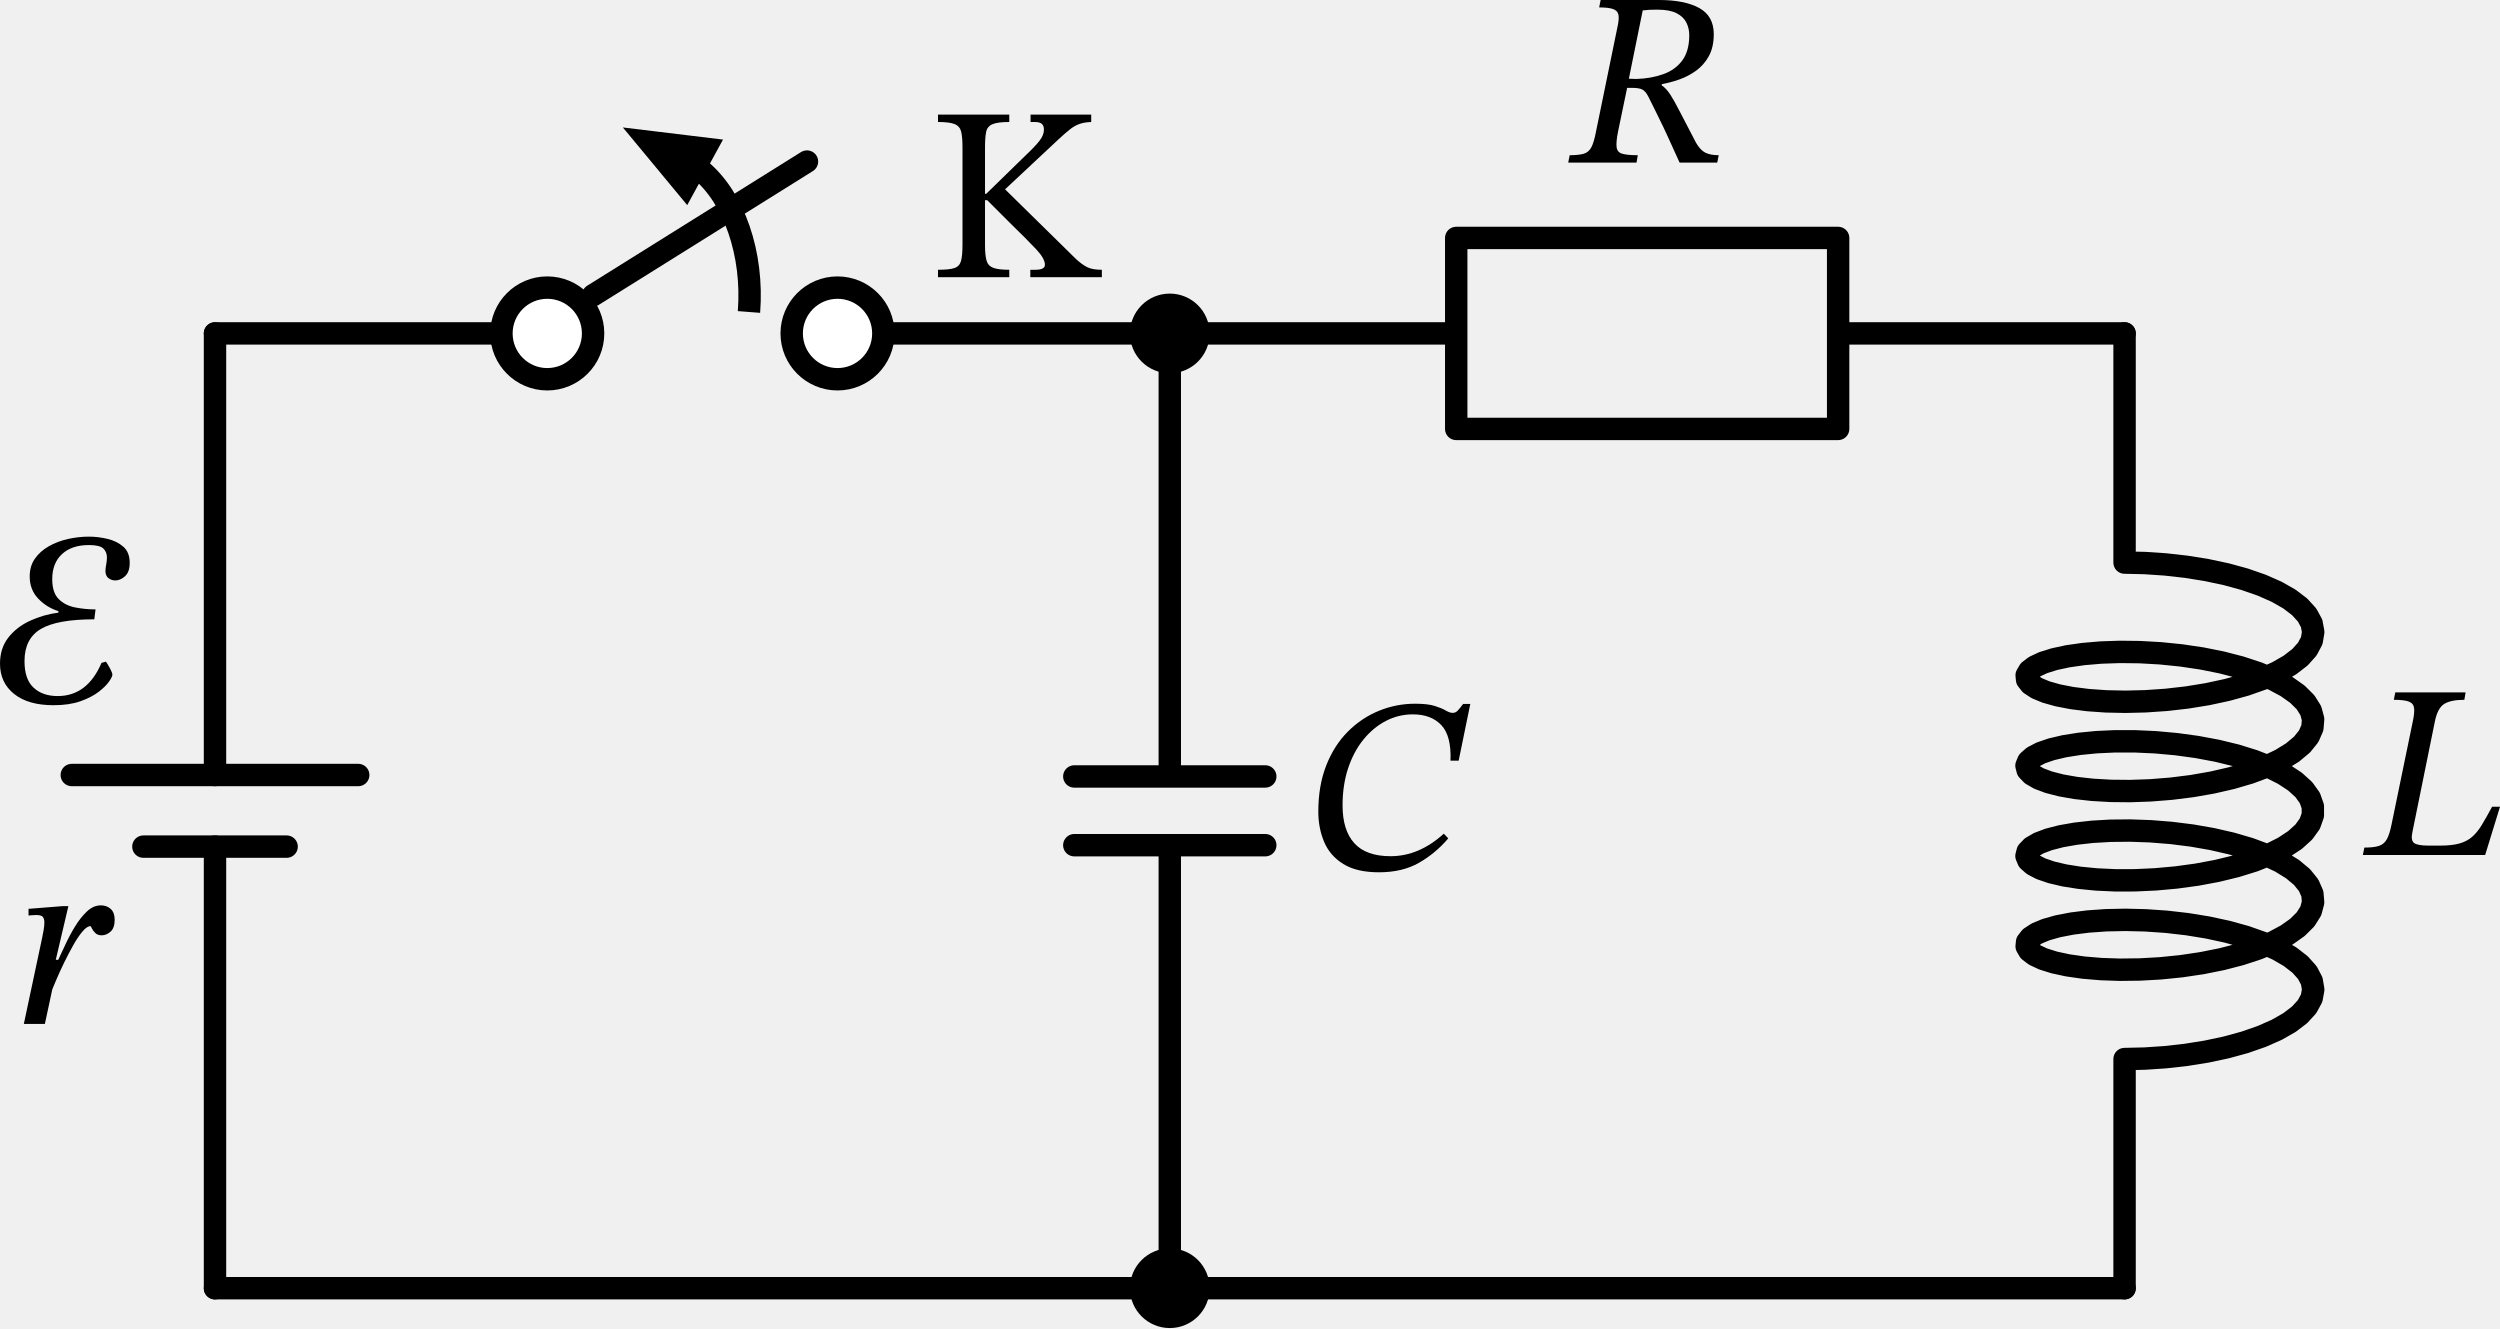
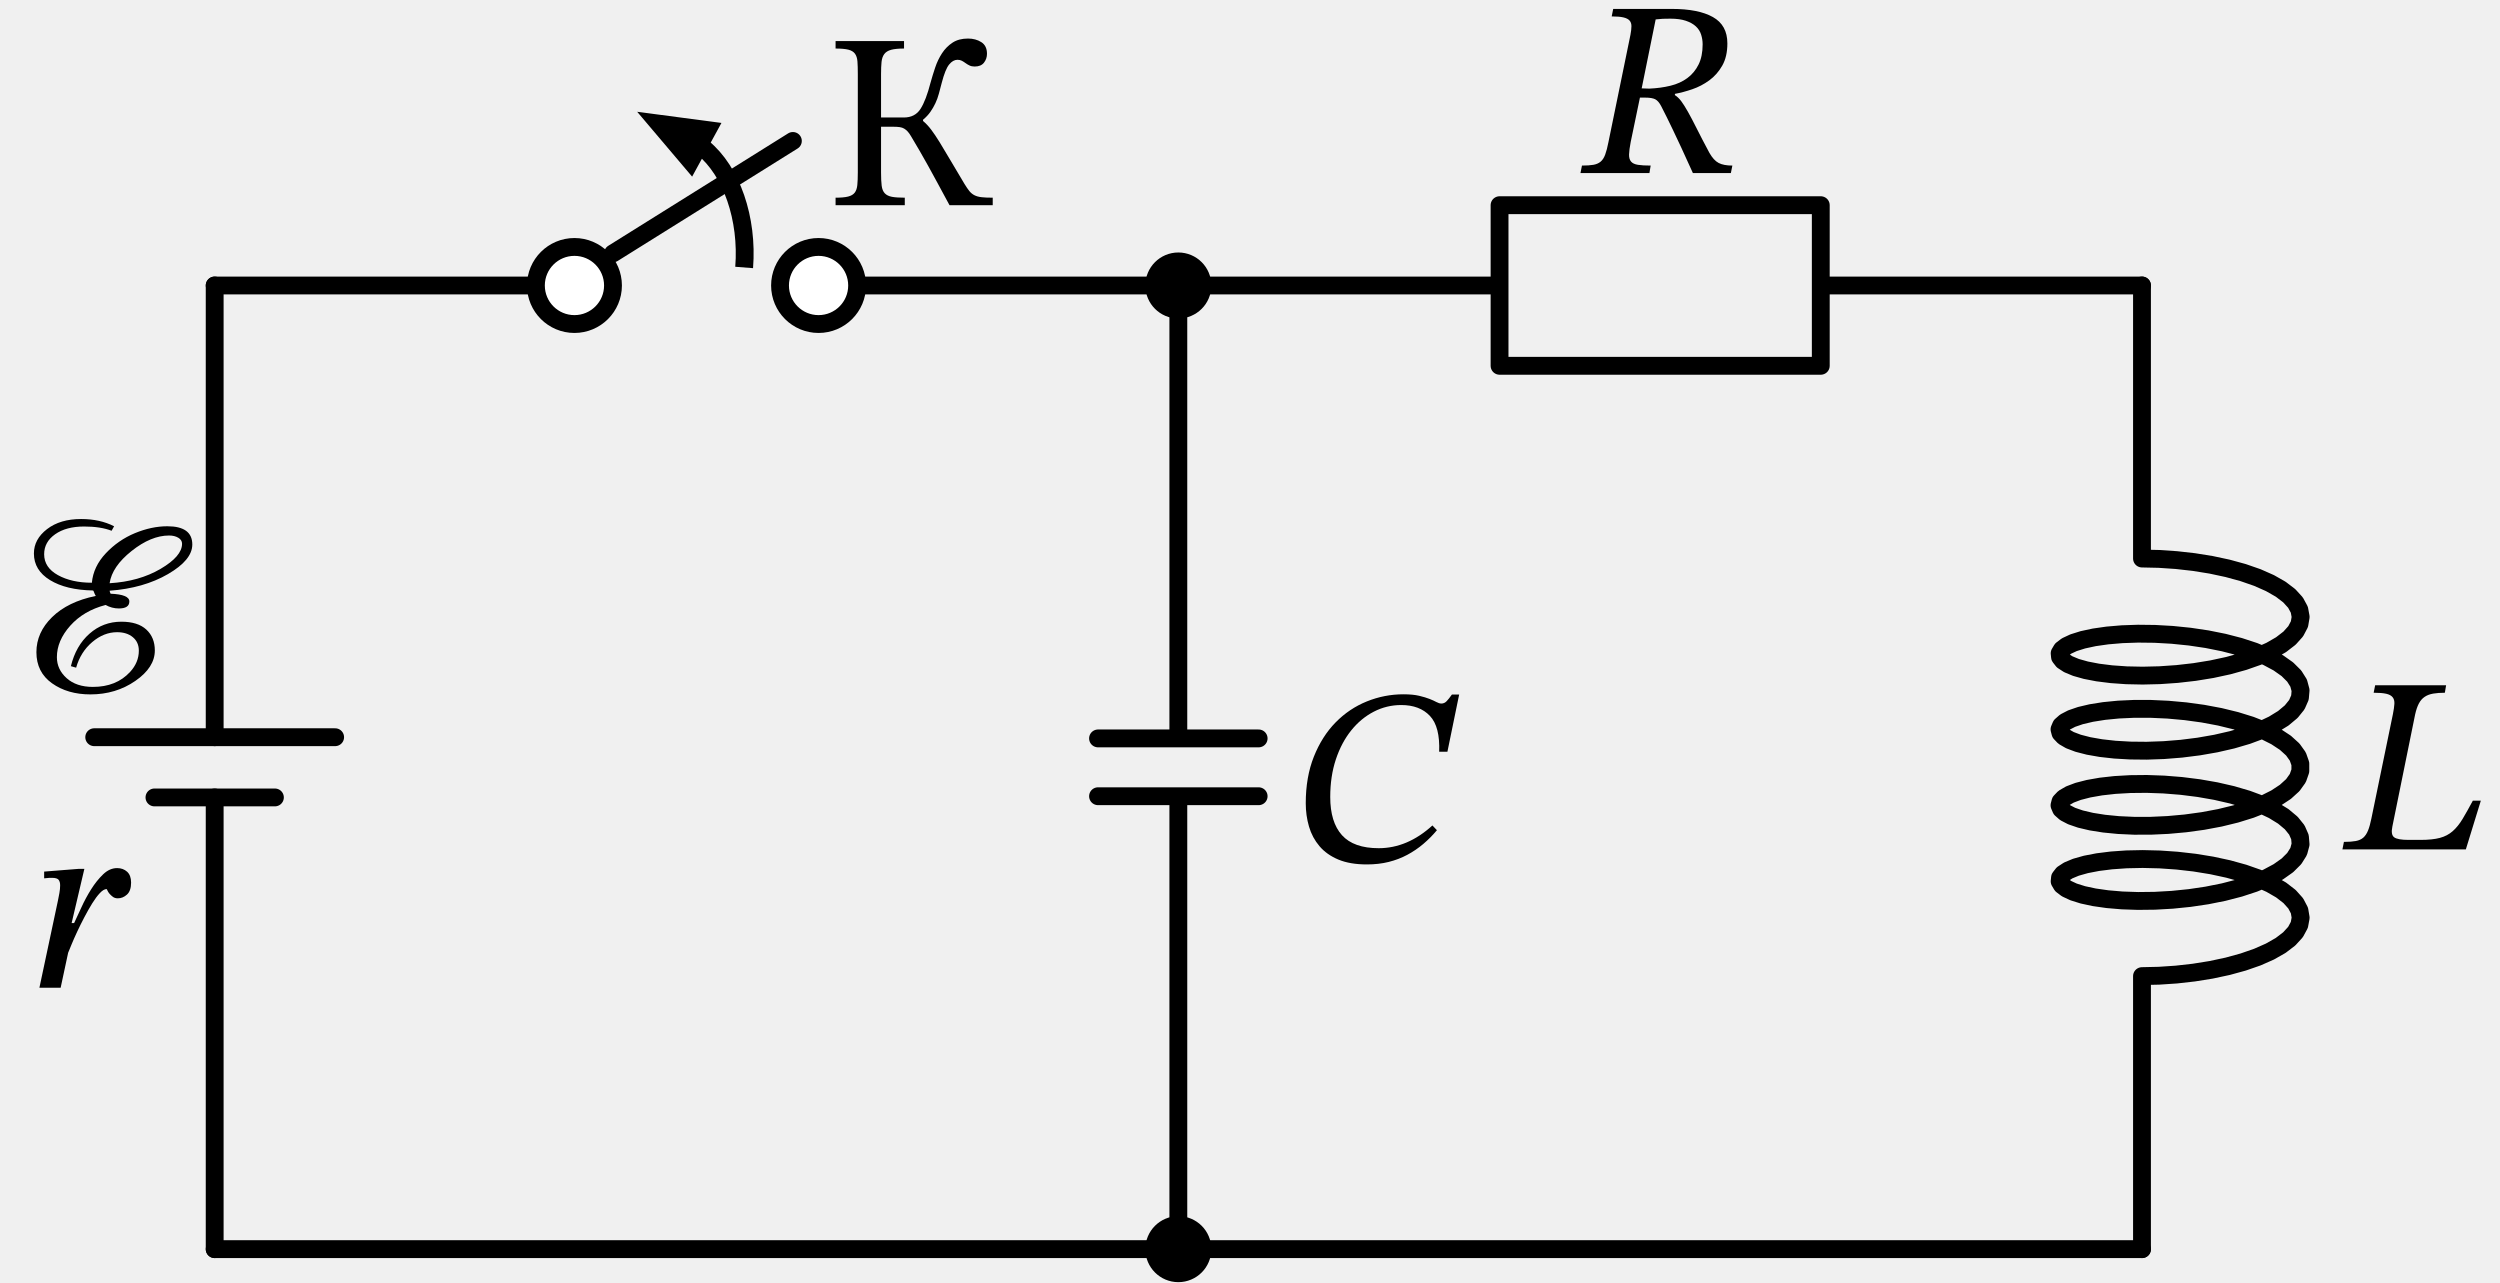
- <svg xmlns="http://www.w3.org/2000/svg" xml:lang="en" height="112.667pt" width="212.09pt" viewBox="-29.521 -122.957 212.09 112.667" id="svg3846" version="1.1">
-   <defs id="defs4" />
-   <path d="m 29.859,-108.57 a 8.1,12.15 0 0 1 4.16,12.08" style="fill:none;stroke:#000000;stroke-width:1.9" id="path9378" />
-   <path d="m 24.506,-111.498 6.518,0.79 -2.329,4.266 z" style="fill:#000000;stroke:#000000;stroke-linecap:butt;stroke-linejoin:miter" id="path3029" />
-   <path d="m -11.281,-13.67 v -37.462 m 0,-6.075 v -37.462" style="fill:none;stroke:#000000;stroke-width:1.9;stroke-linecap:round;stroke-linejoin:round" id="path117" />
-   <path d="m 0.869,-57.208 h -24.3" style="fill:none;stroke:#000000;stroke-width:1.9;stroke-linecap:round;stroke-linejoin:round" id="path2465" />
-   <path d="m -5.206,-51.133 h -12.15" style="fill:none;stroke:#000000;stroke-width:1.9;stroke-linecap:round;stroke-linejoin:round" id="path118" />
-   <path d="m -11.281,-94.67 h 24.3 m 7.776,-3.24 18.144,-11.34 m 6.48,14.58 h 24.3" style="fill:none;stroke:#000000;stroke-width:1.9;stroke-linecap:round;stroke-linejoin:round" id="path5423" />
-   <path d="m 69.719,-94.67 v 37.584 m 8.1,0 h -16.2 m 16.2,5.832 h -16.2 m 8.1,0 v 37.584" style="fill:none;stroke:#000000;stroke-width:1.9;stroke-linecap:round;stroke-linejoin:round" id="path1720" />
-   <path d="m 69.719,-94.67 h 24.3 v -8.1 h 32.4 v 16.2 h -32.4 v -8.1 m 32.4,0 h 24.3" style="fill:none;stroke:#000000;stroke-width:1.9;stroke-linecap:round;stroke-linejoin:round" id="path970" />
-   <path d="m 150.719,-94.67 v 19.44 l 1.712,0.039 1.756,0.118 1.764,0.199 1.735,0.278 1.669,0.356 1.568,0.43 1.434,0.499 1.27,0.561 1.078,0.614 0.865,0.659 0.633,0.693 0.387,0.716 0.134,0.728 -0.123,0.728 -0.377,0.717 -0.622,0.694 -0.855,0.66 -1.07,0.616 -1.262,0.563 -1.428,0.502 -1.563,0.433 -1.666,0.359 -1.733,0.282 -1.764,0.202 -1.758,0.121 -1.714,0.042 -1.635,-0.034 -1.521,-0.107 -1.375,-0.173 -1.2,-0.232 -1,-0.282 -0.778,-0.322 -0.54,-0.353 -0.291,-0.372 -0.036,-0.379 0.22,-0.375 0.471,-0.359 0.713,-0.332 0.939,-0.294 1.146,-0.247 1.328,-0.19 1.483,-0.126 1.606,-0.055 1.695,0.02 1.749,0.099 1.766,0.179 1.745,0.259 1.688,0.338 1.595,0.413 1.469,0.483 1.312,0.547 1.126,0.602 0.918,0.649 0.69,0.686 0.447,0.712 0.195,0.726 -0.061,0.729 -0.316,0.721 -0.565,0.701 -0.801,0.669 -1.02,0.628 -1.218,0.577 -1.391,0.517 -1.534,0.45 -1.644,0.378 -1.72,0.301 -1.76,0.221 -1.762,0.141 -1.728,0.061 -1.657,-0.016 -1.551,-0.09 -1.413,-0.158 -1.244,-0.218 -1.05,-0.271 -0.833,-0.314 -0.599,-0.346 -0.352,-0.368 -0.098,-0.378 0.159,-0.377 0.412,-0.364 0.656,-0.34 0.887,-0.304 1.098,-0.259 1.287,-0.204 1.449,-0.142 1.58,-0.073 1.677,0.002 1.74,0.08 1.765,0.16 1.754,0.24 1.705,0.319 1.621,0.395 1.502,0.467 1.352,0.532 1.173,0.59 0.97,0.639 0.746,0.678 0.506,0.706 0.256,0.724 v 0.73 l -0.256,0.724 -0.506,0.706 -0.746,0.678 -0.97,0.639 -1.173,0.59 -1.352,0.532 -1.502,0.467 -1.621,0.395 -1.705,0.319 -1.754,0.24 -1.765,0.16 -1.74,0.08 -1.677,0.002 -1.58,-0.073 -1.449,-0.142 -1.287,-0.204 -1.098,-0.259 -0.887,-0.304 -0.656,-0.34 -0.412,-0.364 -0.159,-0.377 0.098,-0.378 0.352,-0.368 0.599,-0.346 0.833,-0.314 1.05,-0.271 1.244,-0.218 1.413,-0.158 1.551,-0.09 1.657,-0.016 1.728,0.061 1.762,0.141 1.76,0.221 1.72,0.301 1.644,0.378 1.534,0.45 1.391,0.517 1.218,0.577 1.02,0.628 0.801,0.669 0.565,0.701 0.316,0.721 0.061,0.729 -0.195,0.726 -0.447,0.712 -0.69,0.686 -0.918,0.649 -1.126,0.602 -1.312,0.547 -1.469,0.483 -1.595,0.413 -1.688,0.338 -1.745,0.259 -1.766,0.179 -1.749,0.099 -1.695,0.02 -1.606,-0.055 -1.483,-0.126 -1.328,-0.19 -1.146,-0.247 -0.939,-0.294 -0.713,-0.332 -0.471,-0.359 -0.22,-0.375 0.036,-0.379 0.291,-0.372 0.54,-0.353 0.778,-0.322 1,-0.282 1.2,-0.232 1.375,-0.173 1.521,-0.107 1.635,-0.034 1.714,0.042 1.758,0.121 1.764,0.202 1.733,0.282 1.666,0.359 1.563,0.433 1.428,0.502 1.262,0.563 1.07,0.616 0.855,0.66 0.622,0.694 0.377,0.717 0.123,0.728 -0.134,0.728 -0.387,0.716 -0.633,0.693 -0.865,0.659 -1.078,0.614 -1.27,0.561 -1.434,0.499 -1.568,0.43 -1.669,0.356 -1.735,0.278 -1.764,0.199 -1.756,0.118 -1.712,0.039 v 19.44" style="fill:none;stroke:#000000;stroke-width:1.9;stroke-linecap:round;stroke-linejoin:round" id="path6344" />
-   <path d="m 150.719,-13.67 h -81 -81" style="fill:none;stroke:#000000;stroke-width:1.9;stroke-linecap:round;stroke-linejoin:round" id="path4942" />
-   <g id="g802" transform="translate(-11.2811,-13.6703)">
-     <g id="g1509">
-       <g id="g6732">
-         <path d="m -13.704,-49.459 v 0 q -2.142,0 -3.339,-0.956 -1.197,-0.955 -1.197,-2.573 0,-1.302 0.704,-2.205 0.703,-0.903 1.837,-1.427 1.134,-0.525 2.415,-0.694 v -0.126 q -1.008,-0.315 -1.722,-1.071 -0.714,-0.756 -0.714,-1.869 0,-0.881 0.441,-1.512 0.441,-0.63 1.176,-1.05 0.735,-0.419 1.628,-0.619 0.892,-0.2 1.774,-0.2 0.777,0 1.575,0.189 0.798,0.189 1.344,0.662 0.546,0.472 0.546,1.375 0,0.777 -0.399,1.134 -0.399,0.357 -0.819,0.357 -0.336,0 -0.588,-0.199 -0.252,-0.2 -0.252,-0.599 0,-0.231 0.063,-0.556 0.063,-0.326 0.063,-0.598 0,-0.463 -0.304,-0.756 -0.305,-0.295 -1.229,-0.295 -1.449,0 -2.278,0.767 -0.83,0.766 -0.83,2.132 0,1.134 0.546,1.68 0.546,0.546 1.397,0.713 0.85,0.168 1.732,0.168 l -0.105,0.841 q -3.15,0 -4.536,0.818 -1.386,0.82 -1.386,2.731 0,1.532 0.767,2.247 0.766,0.714 2.047,0.714 2.52,0 3.717,-2.814 l 0.378,-0.106 q 0.147,0.21 0.347,0.578 0.199,0.367 0.199,0.535 0,0.169 -0.283,0.578 -0.284,0.409 -0.882,0.872 -0.599,0.461 -1.544,0.797 -0.945,0.337 -2.289,0.337 z" fill="#000000" id="path654" />
+ <svg xmlns="http://www.w3.org/2000/svg" xml:lang="en" height="143.696pt" width="280.183pt" viewBox="-24.06 -139.996 280.183 143.696">
+   <path d="M 54.71 -123.45 a 9.0 13.5 0 0 1 4.63 13.43" style="stroke:black;fill:none;stroke-width:2;stroke-dasharray:-;" />
+   <path d="M 48.569 -126.803 L 56.007 -125.819 L 53.419 -121.079 Z" style="stroke:black;fill:black;stroke-linecap:butt;stroke-linejoin:miter;" />
+   <path d="M 0.0,-0.0 L 3.0998872103417378e-15,-50.625 M 3.5132055050539693e-15,-57.375 L 6.613092715395707e-15,-108.0" style="stroke:black;fill:none;stroke-width:2;stroke-dasharray:-;stroke-linecap:round;stroke-linejoin:round;" />
+   <path d="M 13.5,-57.375 L -13.5,-57.375" style="stroke:black;fill:none;stroke-width:2;stroke-dasharray:-;stroke-linecap:round;stroke-linejoin:round;" />
+   <path d="M 6.75,-50.625 L -6.75,-50.625" style="stroke:black;fill:none;stroke-width:2;stroke-dasharray:-;stroke-linecap:round;stroke-linejoin:round;" />
+   <path d="M 6.613092715395707e-15,-108.0 L 36,-108.0 M 44.64,-111.6 L 64.8,-124.2 M 72.0,-108.0 L 108.0,-108.0" style="stroke:black;fill:none;stroke-width:2;stroke-dasharray:-;stroke-linecap:round;stroke-linejoin:round;" />
+   <path d="M 108.0,-108.0 L 108,-57.24 M 117,-57.24 L 99,-57.24 M 117,-50.76 L 99,-50.76 M 108,-50.76 L 108,-0.0" style="stroke:black;fill:none;stroke-width:2;stroke-dasharray:-;stroke-linecap:round;stroke-linejoin:round;" />
+   <path d="M 108.0,-108.0 L 144.0,-108.0 L 144.0,-117.0 L 180.0,-117.0 L 180.0,-99.0 L 144.0,-99.0 L 144.0,-108.0 M 180.0,-108.0 L 216.0,-108.0" style="stroke:black;fill:none;stroke-width:2;stroke-dasharray:-;stroke-linecap:round;stroke-linejoin:round;" />
+   <path d="M 216.0,-108.0 L 216.0,-77.4 L 217.902,-77.357 L 219.853,-77.226 L 221.814,-77.005 L 223.742,-76.696 L 225.596,-76.3 L 227.338,-75.822 L 228.932,-75.268 L 230.342,-74.645 L 231.541,-73.962 L 232.501,-73.23 L 233.204,-72.46 L 233.634,-71.665 L 233.783,-70.856 L 233.646,-70.046 L 233.228,-69.25 L 232.536,-68.478 L 231.586,-67.745 L 230.397,-67.06 L 228.995,-66.434 L 227.408,-65.877 L 225.672,-65.396 L 223.821,-64.996 L 221.895,-64.683 L 219.936,-64.459 L 217.983,-64.324 L 216.078,-64.277 L 214.262,-64.315 L 212.572,-64.434 L 211.044,-64.626 L 209.711,-64.883 L 208.601,-65.196 L 207.736,-65.555 L 207.135,-65.946 L 206.812,-66.359 L 206.771,-66.78 L 207.016,-67.197 L 207.54,-67.596 L 208.332,-67.965 L 209.375,-68.292 L 210.648,-68.566 L 212.124,-68.777 L 213.772,-68.917 L 215.556,-68.978 L 217.44,-68.956 L 219.384,-68.846 L 221.346,-68.647 L 223.285,-68.359 L 225.161,-67.983 L 226.933,-67.524 L 228.566,-66.988 L 230.023,-66.38 L 231.274,-65.711 L 232.294,-64.99 L 233.06,-64.228 L 233.557,-63.438 L 233.773,-62.631 L 233.705,-61.82 L 233.353,-61.019 L 232.726,-60.241 L 231.836,-59.497 L 230.702,-58.8 L 229.348,-58.159 L 227.803,-57.585 L 226.099,-57.084 L 224.273,-56.665 L 222.361,-56.331 L 220.406,-56.085 L 218.448,-55.929 L 216.528,-55.861 L 214.687,-55.88 L 212.963,-55.979 L 211.394,-56.154 L 210.011,-56.397 L 208.845,-56.697 L 207.92,-57.046 L 207.254,-57.431 L 206.863,-57.84 L 206.755,-58.26 L 206.932,-58.679 L 207.389,-59.083 L 208.118,-59.461 L 209.103,-59.799 L 210.324,-60.086 L 211.754,-60.313 L 213.363,-60.471 L 215.118,-60.552 L 216.982,-60.55 L 218.915,-60.461 L 220.876,-60.283 L 222.825,-60.016 L 224.719,-59.662 L 226.52,-59.222 L 228.189,-58.704 L 229.691,-58.112 L 230.995,-57.457 L 232.072,-56.748 L 232.901,-55.995 L 233.463,-55.21 L 233.747,-54.405 L 233.747,-53.595 L 233.463,-52.79 L 232.901,-52.005 L 232.072,-51.252 L 230.995,-50.543 L 229.691,-49.888 L 228.189,-49.296 L 226.52,-48.778 L 224.719,-48.338 L 222.825,-47.984 L 220.876,-47.717 L 218.915,-47.539 L 216.982,-47.45 L 215.118,-47.448 L 213.363,-47.529 L 211.754,-47.687 L 210.324,-47.914 L 209.103,-48.201 L 208.118,-48.539 L 207.389,-48.917 L 206.932,-49.321 L 206.755,-49.74 L 206.863,-50.16 L 207.254,-50.569 L 207.92,-50.954 L 208.845,-51.303 L 210.011,-51.603 L 211.394,-51.846 L 212.963,-52.021 L 214.687,-52.12 L 216.528,-52.139 L 218.448,-52.071 L 220.406,-51.915 L 222.361,-51.669 L 224.273,-51.335 L 226.099,-50.916 L 227.803,-50.415 L 229.348,-49.841 L 230.702,-49.2 L 231.836,-48.503 L 232.726,-47.759 L 233.353,-46.981 L 233.705,-46.18 L 233.773,-45.369 L 233.557,-44.562 L 233.06,-43.772 L 232.294,-43.01 L 231.274,-42.289 L 230.023,-41.62 L 228.566,-41.012 L 226.933,-40.476 L 225.161,-40.017 L 223.285,-39.641 L 221.346,-39.353 L 219.384,-39.154 L 217.44,-39.044 L 215.556,-39.022 L 213.772,-39.083 L 212.124,-39.223 L 210.648,-39.434 L 209.375,-39.708 L 208.332,-40.035 L 207.54,-40.404 L 207.016,-40.803 L 206.771,-41.22 L 206.812,-41.641 L 207.135,-42.054 L 207.736,-42.445 L 208.601,-42.804 L 209.711,-43.117 L 211.044,-43.374 L 212.572,-43.566 L 214.262,-43.685 L 216.078,-43.723 L 217.983,-43.676 L 219.936,-43.541 L 221.895,-43.317 L 223.821,-43.004 L 225.672,-42.604 L 227.408,-42.123 L 228.995,-41.566 L 230.397,-40.94 L 231.586,-40.255 L 232.536,-39.522 L 233.228,-38.75 L 233.646,-37.954 L 233.783,-37.144 L 233.634,-36.335 L 233.204,-35.54 L 232.501,-34.77 L 231.541,-34.038 L 230.342,-33.355 L 228.932,-32.732 L 227.338,-32.178 L 225.596,-31.7 L 223.742,-31.304 L 221.814,-30.995 L 219.853,-30.774 L 217.902,-30.643 L 216,-30.6 L 216,-0.0" style="stroke:black;fill:none;stroke-width:2;stroke-dasharray:-;stroke-linecap:round;stroke-linejoin:round;" />
+   <path d="M 216,-0.0 L 108,-1.3226185430791413e-14 L 9.592326932761353e-14,-2.6452370861582827e-14" style="stroke:black;fill:none;stroke-width:2;stroke-dasharray:-;stroke-linecap:round;stroke-linejoin:round;" />
+   <g>
+     <g>
+       <g>
+         <path d="M -11.272 -81.016 C -12.336 -81.557 -13.568 -81.828 -14.968 -81.828 C -16.536 -81.828 -17.81 -81.45 -18.79 -80.694 C -19.77 -79.938 -20.26 -79.028 -20.26 -77.964 C -20.26 -76.713 -19.658 -75.719 -18.454 -74.982 C -17.25 -74.245 -15.649 -73.857 -13.652 -73.82 C -13.615 -73.82 -13.582 -73.783 -13.554 -73.708 C -13.526 -73.633 -13.493 -73.549 -13.456 -73.456 C -13.419 -73.363 -13.381 -73.297 -13.344 -73.26 L -13.344 -73.204 C -15.416 -72.775 -17.04 -71.986 -18.216 -70.838 C -19.392 -69.69 -19.98 -68.379 -19.98 -66.904 C -19.98 -65.411 -19.397 -64.249 -18.23 -63.418 C -17.063 -62.587 -15.631 -62.172 -13.932 -62.172 C -12.028 -62.172 -10.348 -62.676 -8.892 -63.684 C -7.436 -64.692 -6.708 -65.831 -6.708 -67.1 C -6.708 -68.071 -7.025 -68.85 -7.66 -69.438 C -8.295 -70.026 -9.228 -70.32 -10.46 -70.32 C -11.823 -70.32 -13.013 -69.872 -14.03 -68.976 C -15.047 -68.08 -15.743 -66.867 -16.116 -65.336 L -15.528 -65.168 C -15.192 -66.344 -14.59 -67.301 -13.722 -68.038 C -12.854 -68.775 -11.925 -69.144 -10.936 -69.144 C -10.208 -69.144 -9.62 -68.957 -9.172 -68.584 C -8.724 -68.211 -8.5 -67.707 -8.5 -67.072 C -8.5 -66.195 -8.827 -65.401 -9.48 -64.692 C -10.507 -63.572 -11.897 -63.012 -13.652 -63.012 C -14.884 -63.012 -15.864 -63.339 -16.592 -63.992 C -17.32 -64.645 -17.684 -65.429 -17.684 -66.344 C -17.684 -67.576 -17.185 -68.752 -16.186 -69.872 C -15.187 -70.992 -13.867 -71.767 -12.224 -72.196 C -11.757 -71.935 -11.263 -71.804 -10.74 -71.804 C -9.956 -71.804 -9.564 -72.065 -9.564 -72.588 C -9.564 -73.111 -10.264 -73.4 -11.664 -73.456 C -11.72 -73.568 -11.757 -73.68 -11.776 -73.792 C -9.237 -73.979 -7.058 -74.599 -5.238 -75.654 C -3.418 -76.709 -2.508 -77.815 -2.508 -78.972 C -2.508 -80.335 -3.441 -81.016 -5.308 -81.016 C -6.484 -81.016 -7.693 -80.759 -8.934 -80.246 C -10.175 -79.733 -11.263 -78.981 -12.196 -77.992 C -13.129 -77.003 -13.652 -75.901 -13.764 -74.688 C -15.276 -74.688 -16.545 -74.973 -17.572 -75.542 C -18.599 -76.111 -19.112 -76.891 -19.112 -77.88 C -19.112 -78.795 -18.701 -79.541 -17.88 -80.12 C -17.059 -80.699 -15.976 -80.988 -14.632 -80.988 C -13.4 -80.988 -12.373 -80.829 -11.552 -80.512 Z M -3.656 -79.056 C -3.656 -78.123 -4.459 -77.185 -6.064 -76.242 C -7.669 -75.299 -9.573 -74.763 -11.776 -74.632 C -11.589 -75.883 -10.768 -77.087 -9.312 -78.244 C -7.856 -79.401 -6.456 -79.98 -5.112 -79.98 C -4.701 -79.98 -4.356 -79.896 -4.076 -79.728 C -3.796 -79.56 -3.656 -79.336 -3.656 -79.056 Z " fill="black" />
      </g>
    </g>
  </g>
-   <g id="g2268" transform="translate(-11.2811,-13.6703)">
-     <g id="g3793">
-       <g id="g7253">
-         <path d="m -13.509,-27.859 v 0 h 0.21 q 0.252,-0.525 0.609,-1.302 0.357,-0.777 0.819,-1.533 0.462,-0.756 1.008,-1.271 0.546,-0.515 1.176,-0.515 0.504,0 0.84,0.305 0.336,0.305 0.336,0.914 0,0.693 -0.346,1.008 -0.347,0.315 -0.767,0.315 -0.336,0 -0.536,-0.2 -0.199,-0.199 -0.283,-0.388 -0.084,-0.189 -0.126,-0.189 -0.294,0 -0.683,0.462 -0.388,0.462 -0.787,1.176 -0.399,0.714 -0.767,1.47 -0.367,0.756 -0.63,1.375 -0.262,0.62 -0.367,0.872 l -0.63,2.94 h -1.785 l 1.554,-7.308 q 0.063,-0.294 0.126,-0.662 0.063,-0.367 0.063,-0.64 0,-0.294 -0.126,-0.462 -0.126,-0.168 -0.567,-0.168 -0.168,0 -0.41,0.021 -0.241,0.021 -0.241,0.021 v -0.567 l 2.919,-0.231 h 0.462 z" fill="#000000" id="path9539" />
+   <g>
+     <g>
+       <g>
+         <path d="M -15.752 -36.546 L -16.032 -36.546 L -14.604 -42.622 L -15.22 -42.622 L -19.112 -42.314 L -19.112 -41.558 C -19 -41.577 -18.897 -41.586 -18.804 -41.586 C -18.711 -41.605 -18.613 -41.614 -18.51 -41.614 L -18.244 -41.614 C -17.852 -41.614 -17.6 -41.539 -17.488 -41.39 C -17.376 -41.241 -17.32 -41.035 -17.32 -40.774 C -17.32 -40.513 -17.348 -40.223 -17.404 -39.906 C -17.46 -39.589 -17.516 -39.299 -17.572 -39.038 L -19.644 -29.294 L -17.264 -29.294 L -16.424 -33.214 C -16.349 -33.401 -16.223 -33.709 -16.046 -34.138 C -15.869 -34.567 -15.659 -35.043 -15.416 -35.566 C -15.173 -36.089 -14.903 -36.635 -14.604 -37.204 C -14.305 -37.773 -14.011 -38.291 -13.722 -38.758 C -13.433 -39.225 -13.148 -39.607 -12.868 -39.906 C -12.588 -40.205 -12.336 -40.354 -12.112 -40.354 C -12.093 -40.354 -12.061 -40.298 -12.014 -40.186 C -11.967 -40.074 -11.893 -39.957 -11.79 -39.836 C -11.687 -39.715 -11.561 -39.598 -11.412 -39.486 C -11.263 -39.374 -11.076 -39.318 -10.852 -39.318 C -10.479 -39.318 -10.138 -39.458 -9.83 -39.738 C -9.522 -40.018 -9.368 -40.466 -9.368 -41.082 C -9.368 -41.623 -9.517 -42.029 -9.816 -42.3 C -10.115 -42.571 -10.488 -42.706 -10.936 -42.706 C -11.496 -42.706 -12.019 -42.473 -12.504 -42.006 C -12.989 -41.539 -13.437 -40.979 -13.848 -40.326 C -14.259 -39.673 -14.623 -38.996 -14.94 -38.296 C -15.257 -37.596 -15.528 -37.013 -15.752 -36.546 Z " fill="black" />
      </g>
    </g>
  </g>
-   <circle cx="16.907" cy="-94.67" r="3.888" style="fill:#ffffff;stroke:#000000;stroke-width:1.9" id="circle1" />
-   <circle cx="41.531" cy="-94.67" r="3.888" style="fill:#ffffff;stroke:#000000;stroke-width:1.9" id="circle2" />
-   <circle cx="69.719" cy="-94.67" r="2.43" style="fill:#000000;stroke:#000000;stroke-width:1.9" id="circle3" />
-   <g id="g204" transform="translate(-11.2811,-13.6703)">
-     <g id="g970">
-       <g id="g927">
-         <path d="m 63.414,-88.521 v 0 -8.274 q 0,-0.819 -0.105,-1.292 -0.105,-0.472 -0.536,-0.661 -0.43,-0.189 -1.438,-0.189 v -0.63 h 6.048 v 0.63 q -0.987,0 -1.428,0.189 -0.441,0.189 -0.536,0.661 -0.094,0.473 -0.094,1.292 v 3.948 h 0.105 l 3.402,-3.318 q 0.735,-0.693 1.113,-1.176 0.378,-0.483 0.378,-0.945 0,-0.336 -0.179,-0.493 -0.178,-0.158 -0.619,-0.158 h -0.336 v -0.63 h 5.145 v 0.63 q -0.588,0.021 -0.998,0.168 -0.409,0.147 -0.798,0.452 -0.388,0.304 -0.955,0.829 l -4.557,4.263 6.027,5.922 q 0.525,0.483 0.966,0.693 0.441,0.21 1.218,0.21 v 0.63 h -6.069 v -0.63 h 0.42 q 0.819,0 0.819,-0.42 0,-0.525 -0.725,-1.302 -0.724,-0.777 -2.32,-2.331 l -1.848,-1.848 h -0.189 v 3.78 q 0,0.882 0.126,1.333 0.126,0.452 0.567,0.62 0.441,0.168 1.365,0.168 v 0.63 h -6.048 v -0.63 q 0.966,0 1.396,-0.147 0.431,-0.147 0.557,-0.598 0.126,-0.452 0.126,-1.376 z" fill="#000000" id="path3095" />
+   <circle cx="40.32" cy="-108.0" r="4.32" style="stroke:black;fill:white;stroke-width:2;stroke-dasharray:-;" />
+   <circle cx="67.68" cy="-108.0" r="4.32" style="stroke:black;fill:white;stroke-width:2;stroke-dasharray:-;" />
+   <circle cx="108.0" cy="-108.0" r="2.7" style="stroke:black;fill:black;stroke-width:2;stroke-dasharray:-;" />
+   <g>
+     <g>
+       <g>
+         <path d="M 87.198 -117 L 87.198 -117.84 C 86.675 -117.84 86.255 -117.859 85.938 -117.896 C 85.621 -117.933 85.355 -118.008 85.14 -118.12 C 84.925 -118.232 84.739 -118.386 84.58 -118.582 C 84.421 -118.778 84.239 -119.044 84.034 -119.38 C 83.418 -120.407 82.886 -121.303 82.438 -122.068 C 81.99 -122.833 81.593 -123.496 81.248 -124.056 C 80.903 -124.616 80.585 -125.087 80.296 -125.47 C 80.007 -125.853 79.703 -126.175 79.386 -126.436 L 79.386 -126.576 C 79.722 -126.856 79.997 -127.15 80.212 -127.458 C 80.427 -127.766 80.613 -128.088 80.772 -128.424 C 80.931 -128.76 81.061 -129.119 81.164 -129.502 C 81.267 -129.885 81.374 -130.291 81.486 -130.72 C 81.747 -131.728 82.023 -132.409 82.312 -132.764 C 82.601 -133.119 82.914 -133.296 83.25 -133.296 C 83.437 -133.296 83.6 -133.259 83.74 -133.184 C 83.88 -133.109 84.02 -133.021 84.16 -132.918 C 84.3 -132.815 84.449 -132.727 84.608 -132.652 C 84.767 -132.577 84.958 -132.54 85.182 -132.54 C 85.649 -132.54 85.994 -132.685 86.218 -132.974 C 86.442 -133.263 86.554 -133.595 86.554 -133.968 C 86.554 -134.565 86.344 -134.999 85.924 -135.27 C 85.504 -135.541 85.005 -135.676 84.426 -135.676 C 83.735 -135.676 83.157 -135.522 82.69 -135.214 C 82.223 -134.906 81.831 -134.509 81.514 -134.024 C 81.197 -133.539 80.94 -133.002 80.744 -132.414 C 80.548 -131.826 80.375 -131.261 80.226 -130.72 C 79.89 -129.413 79.517 -128.438 79.106 -127.794 C 78.695 -127.15 78.07 -126.828 77.23 -126.828 L 74.682 -126.828 L 74.682 -131.7 C 74.682 -132.241 74.701 -132.694 74.738 -133.058 C 74.775 -133.422 74.878 -133.716 75.046 -133.94 C 75.214 -134.164 75.471 -134.323 75.816 -134.416 C 76.161 -134.509 76.642 -134.556 77.258 -134.556 L 77.258 -135.396 L 69.586 -135.396 L 69.586 -134.556 C 70.202 -134.556 70.678 -134.514 71.014 -134.43 C 71.35 -134.346 71.597 -134.197 71.756 -133.982 C 71.915 -133.767 72.008 -133.478 72.036 -133.114 C 72.064 -132.75 72.078 -132.279 72.078 -131.7 L 72.078 -120.668 C 72.078 -120.089 72.059 -119.618 72.022 -119.254 C 71.985 -118.89 71.887 -118.605 71.728 -118.4 C 71.569 -118.195 71.322 -118.05 70.986 -117.966 C 70.65 -117.882 70.183 -117.84 69.586 -117.84 L 69.586 -117 L 77.342 -117 L 77.342 -117.84 C 76.726 -117.84 76.245 -117.873 75.9 -117.938 C 75.555 -118.003 75.289 -118.134 75.102 -118.33 C 74.915 -118.526 74.799 -118.811 74.752 -119.184 C 74.705 -119.557 74.682 -120.052 74.682 -120.668 L 74.682 -125.792 L 76.026 -125.792 C 76.325 -125.792 76.572 -125.778 76.768 -125.75 C 76.964 -125.722 77.132 -125.666 77.272 -125.582 C 77.412 -125.498 77.543 -125.391 77.664 -125.26 C 77.785 -125.129 77.911 -124.952 78.042 -124.728 C 78.378 -124.168 78.7 -123.622 79.008 -123.09 C 79.316 -122.558 79.633 -121.998 79.96 -121.41 C 80.287 -120.822 80.641 -120.173 81.024 -119.464 C 81.407 -118.755 81.85 -117.933 82.354 -117 Z " fill="black" />
      </g>
    </g>
  </g>
-   <circle cx="69.719" cy="-13.67" r="2.43" style="fill:#000000;stroke:#000000;stroke-width:1.9" id="circle4" />
-   <g id="g1256" transform="translate(-11.2811,-13.6703)">
-     <g id="g9393">
-       <g id="g6381">
-         <path d="m 104.247,-38.561 v 0 l 0.378,0.399 q -1.071,1.26 -2.478,2.069 -1.407,0.808 -3.402,0.808 -1.89,0 -3.024,-0.703 -1.134,-0.704 -1.628,-1.88 -0.493,-1.176 -0.493,-2.562 0,-2.205 0.672,-3.916 0.672,-1.712 1.837,-2.877 1.166,-1.166 2.636,-1.764 1.47,-0.599 3.066,-0.599 1.071,0 1.669,0.189 0.599,0.189 0.935,0.389 0.336,0.199 0.588,0.199 0.252,0 0.441,-0.21 0.189,-0.21 0.441,-0.546 h 0.609 l -0.987,4.809 h -0.693 q 0.084,-2.1 -0.777,-3.013 -0.861,-0.914 -2.415,-0.914 -1.218,0 -2.289,0.557 -1.071,0.556 -1.901,1.575 -0.829,1.018 -1.302,2.436 -0.472,1.417 -0.472,3.16 0,2.1 0.997,3.203 0.998,1.102 3.077,1.102 2.415,0 4.515,-1.911 z" fill="#000000" id="path4495" />
+   <circle cx="108" cy="-0.0" r="2.7" style="stroke:black;fill:black;stroke-width:2;stroke-dasharray:-;" />
+   <g>
+     <g>
+       <g>
+         <path d="M 136.98 -46.952 L 136.476 -47.484 C 134.609 -45.785 132.603 -44.936 130.456 -44.936 C 128.589 -44.936 127.217 -45.421 126.34 -46.392 C 125.463 -47.363 125.024 -48.791 125.024 -50.676 C 125.024 -52.225 125.234 -53.63 125.654 -54.89 C 126.074 -56.15 126.648 -57.233 127.376 -58.138 C 128.104 -59.043 128.949 -59.743 129.91 -60.238 C 130.871 -60.733 131.893 -60.98 132.976 -60.98 C 134.357 -60.98 135.431 -60.574 136.196 -59.762 C 136.961 -58.95 137.307 -57.611 137.232 -55.744 L 138.156 -55.744 L 139.472 -62.156 L 138.66 -62.156 C 138.436 -61.839 138.24 -61.591 138.072 -61.414 C 137.904 -61.237 137.708 -61.148 137.484 -61.148 C 137.316 -61.148 137.129 -61.204 136.924 -61.316 C 136.719 -61.428 136.462 -61.545 136.154 -61.666 C 135.846 -61.787 135.459 -61.904 134.992 -62.016 C 134.525 -62.128 133.937 -62.184 133.228 -62.184 C 131.809 -62.184 130.442 -61.918 129.126 -61.386 C 127.81 -60.854 126.643 -60.07 125.626 -59.034 C 124.609 -57.998 123.797 -56.719 123.19 -55.198 C 122.583 -53.677 122.28 -51.936 122.28 -49.976 C 122.28 -49.061 122.401 -48.189 122.644 -47.358 C 122.887 -46.527 123.279 -45.795 123.82 -45.16 C 124.361 -44.525 125.066 -44.026 125.934 -43.662 C 126.802 -43.298 127.871 -43.116 129.14 -43.116 C 130.017 -43.116 130.829 -43.209 131.576 -43.396 C 132.323 -43.583 133.018 -43.849 133.662 -44.194 C 134.306 -44.539 134.903 -44.945 135.454 -45.412 C 136.005 -45.879 136.513 -46.392 136.98 -46.952 Z " fill="black" />
      </g>
    </g>
  </g>
-   <g id="g8717" transform="translate(-11.2811,-13.6703)">
-     <g id="g8007">
-       <g id="g2157">
-         <path d="m 127.149,-106.389 v 0 q 0,1.113 -0.42,1.869 -0.42,0.756 -1.092,1.239 -0.672,0.483 -1.439,0.746 -0.766,0.262 -1.459,0.388 v 0.105 q 0.378,0.252 0.714,0.767 0.336,0.514 0.829,1.48 0.494,0.966 1.355,2.604 0.357,0.63 0.787,0.851 0.431,0.22 1.145,0.22 l -0.126,0.63 h -3.192 q -0.588,-1.302 -0.987,-2.173 -0.399,-0.872 -0.693,-1.46 -0.294,-0.588 -0.515,-1.05 -0.22,-0.462 -0.472,-0.945 -0.231,-0.441 -0.504,-0.577 -0.273,-0.137 -0.84,-0.137 h -0.441 l -0.777,3.738 q -0.168,0.861 -0.116,1.292 0.053,0.43 0.473,0.556 0.42,0.126 1.323,0.126 l -0.105,0.63 h -5.796 l 0.126,-0.63 q 0.777,0 1.197,-0.126 0.42,-0.126 0.64,-0.546 0.221,-0.42 0.389,-1.302 l 1.848,-9.009 q 0.126,-0.588 0.063,-0.924 -0.063,-0.336 -0.431,-0.483 -0.367,-0.147 -1.207,-0.147 l 0.126,-0.63 h 4.935 q 2.205,0 3.433,0.682 1.229,0.683 1.229,2.216 z m -6.027,-2.016 v 0 l -1.176,5.796 0.651,0.021 q 1.26,-0.042 2.278,-0.41 1.019,-0.367 1.607,-1.165 0.588,-0.798 0.588,-2.142 0,-0.567 -0.242,-1.06 -0.241,-0.494 -0.829,-0.798 -0.588,-0.305 -1.638,-0.305 -0.399,0 -0.64,0.011 -0.242,0.01 -0.599,0.052 z" fill="#000000" id="path3100" />
+   <g>
+     <g>
+       <g>
+         <path d="M 169.532 -135.132 C 169.532 -136.495 168.991 -137.479 167.908 -138.086 C 166.825 -138.693 165.295 -138.996 163.316 -138.996 L 156.736 -138.996 L 156.568 -138.156 C 157.128 -138.156 157.567 -138.119 157.884 -138.044 C 158.201 -137.969 158.43 -137.853 158.57 -137.694 C 158.71 -137.535 158.78 -137.325 158.78 -137.064 C 158.78 -136.803 158.743 -136.476 158.668 -136.084 L 156.204 -124.072 C 156.092 -123.493 155.971 -123.027 155.84 -122.672 C 155.709 -122.317 155.537 -122.051 155.322 -121.874 C 155.107 -121.697 154.837 -121.58 154.51 -121.524 C 154.183 -121.468 153.759 -121.44 153.236 -121.44 L 153.068 -120.6 L 160.796 -120.6 L 160.936 -121.44 C 160.339 -121.44 159.863 -121.468 159.508 -121.524 C 159.153 -121.58 158.897 -121.701 158.738 -121.888 C 158.579 -122.075 158.505 -122.341 158.514 -122.686 C 158.523 -123.031 158.584 -123.493 158.696 -124.072 L 159.732 -129.056 L 160.32 -129.056 C 160.824 -129.056 161.197 -128.995 161.44 -128.874 C 161.683 -128.753 161.907 -128.496 162.112 -128.104 C 162.336 -127.675 162.546 -127.259 162.742 -126.858 C 162.938 -126.457 163.167 -125.985 163.428 -125.444 C 163.689 -124.903 163.997 -124.249 164.352 -123.484 C 164.707 -122.719 165.145 -121.757 165.668 -120.6 L 169.924 -120.6 L 170.092 -121.44 C 169.439 -121.44 168.925 -121.538 168.552 -121.734 C 168.179 -121.93 167.833 -122.308 167.516 -122.868 C 166.937 -123.951 166.461 -124.865 166.088 -125.612 C 165.715 -126.359 165.388 -126.979 165.108 -127.474 C 164.828 -127.969 164.581 -128.361 164.366 -128.65 C 164.151 -128.939 163.913 -129.168 163.652 -129.336 L 163.652 -129.476 C 164.268 -129.588 164.917 -129.761 165.598 -129.994 C 166.279 -130.227 166.914 -130.559 167.502 -130.988 C 168.09 -131.417 168.575 -131.968 168.958 -132.64 C 169.341 -133.312 169.532 -134.143 169.532 -135.132 Z M 159.928 -130.092 L 161.496 -137.82 C 161.813 -137.857 162.075 -137.881 162.28 -137.89 C 162.485 -137.899 162.775 -137.904 163.148 -137.904 C 163.839 -137.904 164.417 -137.825 164.884 -137.666 C 165.351 -137.507 165.724 -137.297 166.004 -137.036 C 166.284 -136.775 166.48 -136.467 166.592 -136.112 C 166.704 -135.757 166.76 -135.393 166.76 -135.02 C 166.76 -134.124 166.606 -133.368 166.298 -132.752 C 165.99 -132.136 165.57 -131.632 165.038 -131.24 C 164.506 -130.848 163.876 -130.563 163.148 -130.386 C 162.42 -130.209 161.636 -130.101 160.796 -130.064 Z " fill="black" />
      </g>
    </g>
  </g>
-   <g id="g5325" transform="translate(-11.2811,-13.6703)">
-     <g id="g4108">
-       <g id="g7919">
-         <path d="m 193.85,-40.846 v 0 l -1.26,4.095 h -10.374 l 0.126,-0.63 q 0.819,0 1.25,-0.147 0.43,-0.147 0.661,-0.567 0.231,-0.42 0.399,-1.26 l 1.806,-8.757 q 0.147,-0.693 0.105,-1.092 -0.042,-0.399 -0.43,-0.557 -0.389,-0.157 -1.292,-0.157 l 0.126,-0.63 h 5.964 l -0.105,0.63 q -1.134,0 -1.701,0.346 -0.567,0.347 -0.798,1.481 l -1.911,9.408 q -0.147,0.693 0.147,0.913 0.294,0.221 1.218,0.221 h 0.987 q 1.008,0 1.638,-0.179 0.63,-0.178 1.071,-0.556 0.441,-0.378 0.83,-1.019 0.388,-0.64 0.871,-1.543 z" fill="#000000" id="path8039" />
+   <g>
+     <g>
+       <g>
+         <path d="M 252.295 -44.802 L 253.975 -50.262 L 253.079 -50.262 C 252.649 -49.459 252.267 -48.778 251.931 -48.218 C 251.595 -47.658 251.226 -47.201 250.825 -46.846 C 250.423 -46.491 249.943 -46.239 249.383 -46.09 C 248.823 -45.941 248.095 -45.866 247.199 -45.866 L 245.883 -45.866 C 245.061 -45.866 244.52 -45.964 244.259 -46.16 C 243.997 -46.356 243.932 -46.762 244.063 -47.378 L 246.611 -59.922 C 246.723 -60.426 246.863 -60.837 247.031 -61.154 C 247.199 -61.471 247.413 -61.719 247.675 -61.896 C 247.936 -62.073 248.253 -62.195 248.627 -62.26 C 249 -62.325 249.439 -62.358 249.943 -62.358 L 250.083 -63.198 L 242.131 -63.198 L 241.963 -62.358 C 242.56 -62.358 243.027 -62.321 243.363 -62.246 C 243.699 -62.171 243.941 -62.041 244.091 -61.854 C 244.24 -61.667 244.305 -61.42 244.287 -61.112 C 244.268 -60.804 244.212 -60.417 244.119 -59.95 L 241.711 -48.274 C 241.599 -47.714 241.473 -47.261 241.333 -46.916 C 241.193 -46.571 241.015 -46.305 240.801 -46.118 C 240.586 -45.931 240.306 -45.805 239.961 -45.74 C 239.615 -45.675 239.172 -45.642 238.631 -45.642 L 238.463 -44.802 Z " fill="black" />
      </g>
    </g>
  </g>
</svg>
